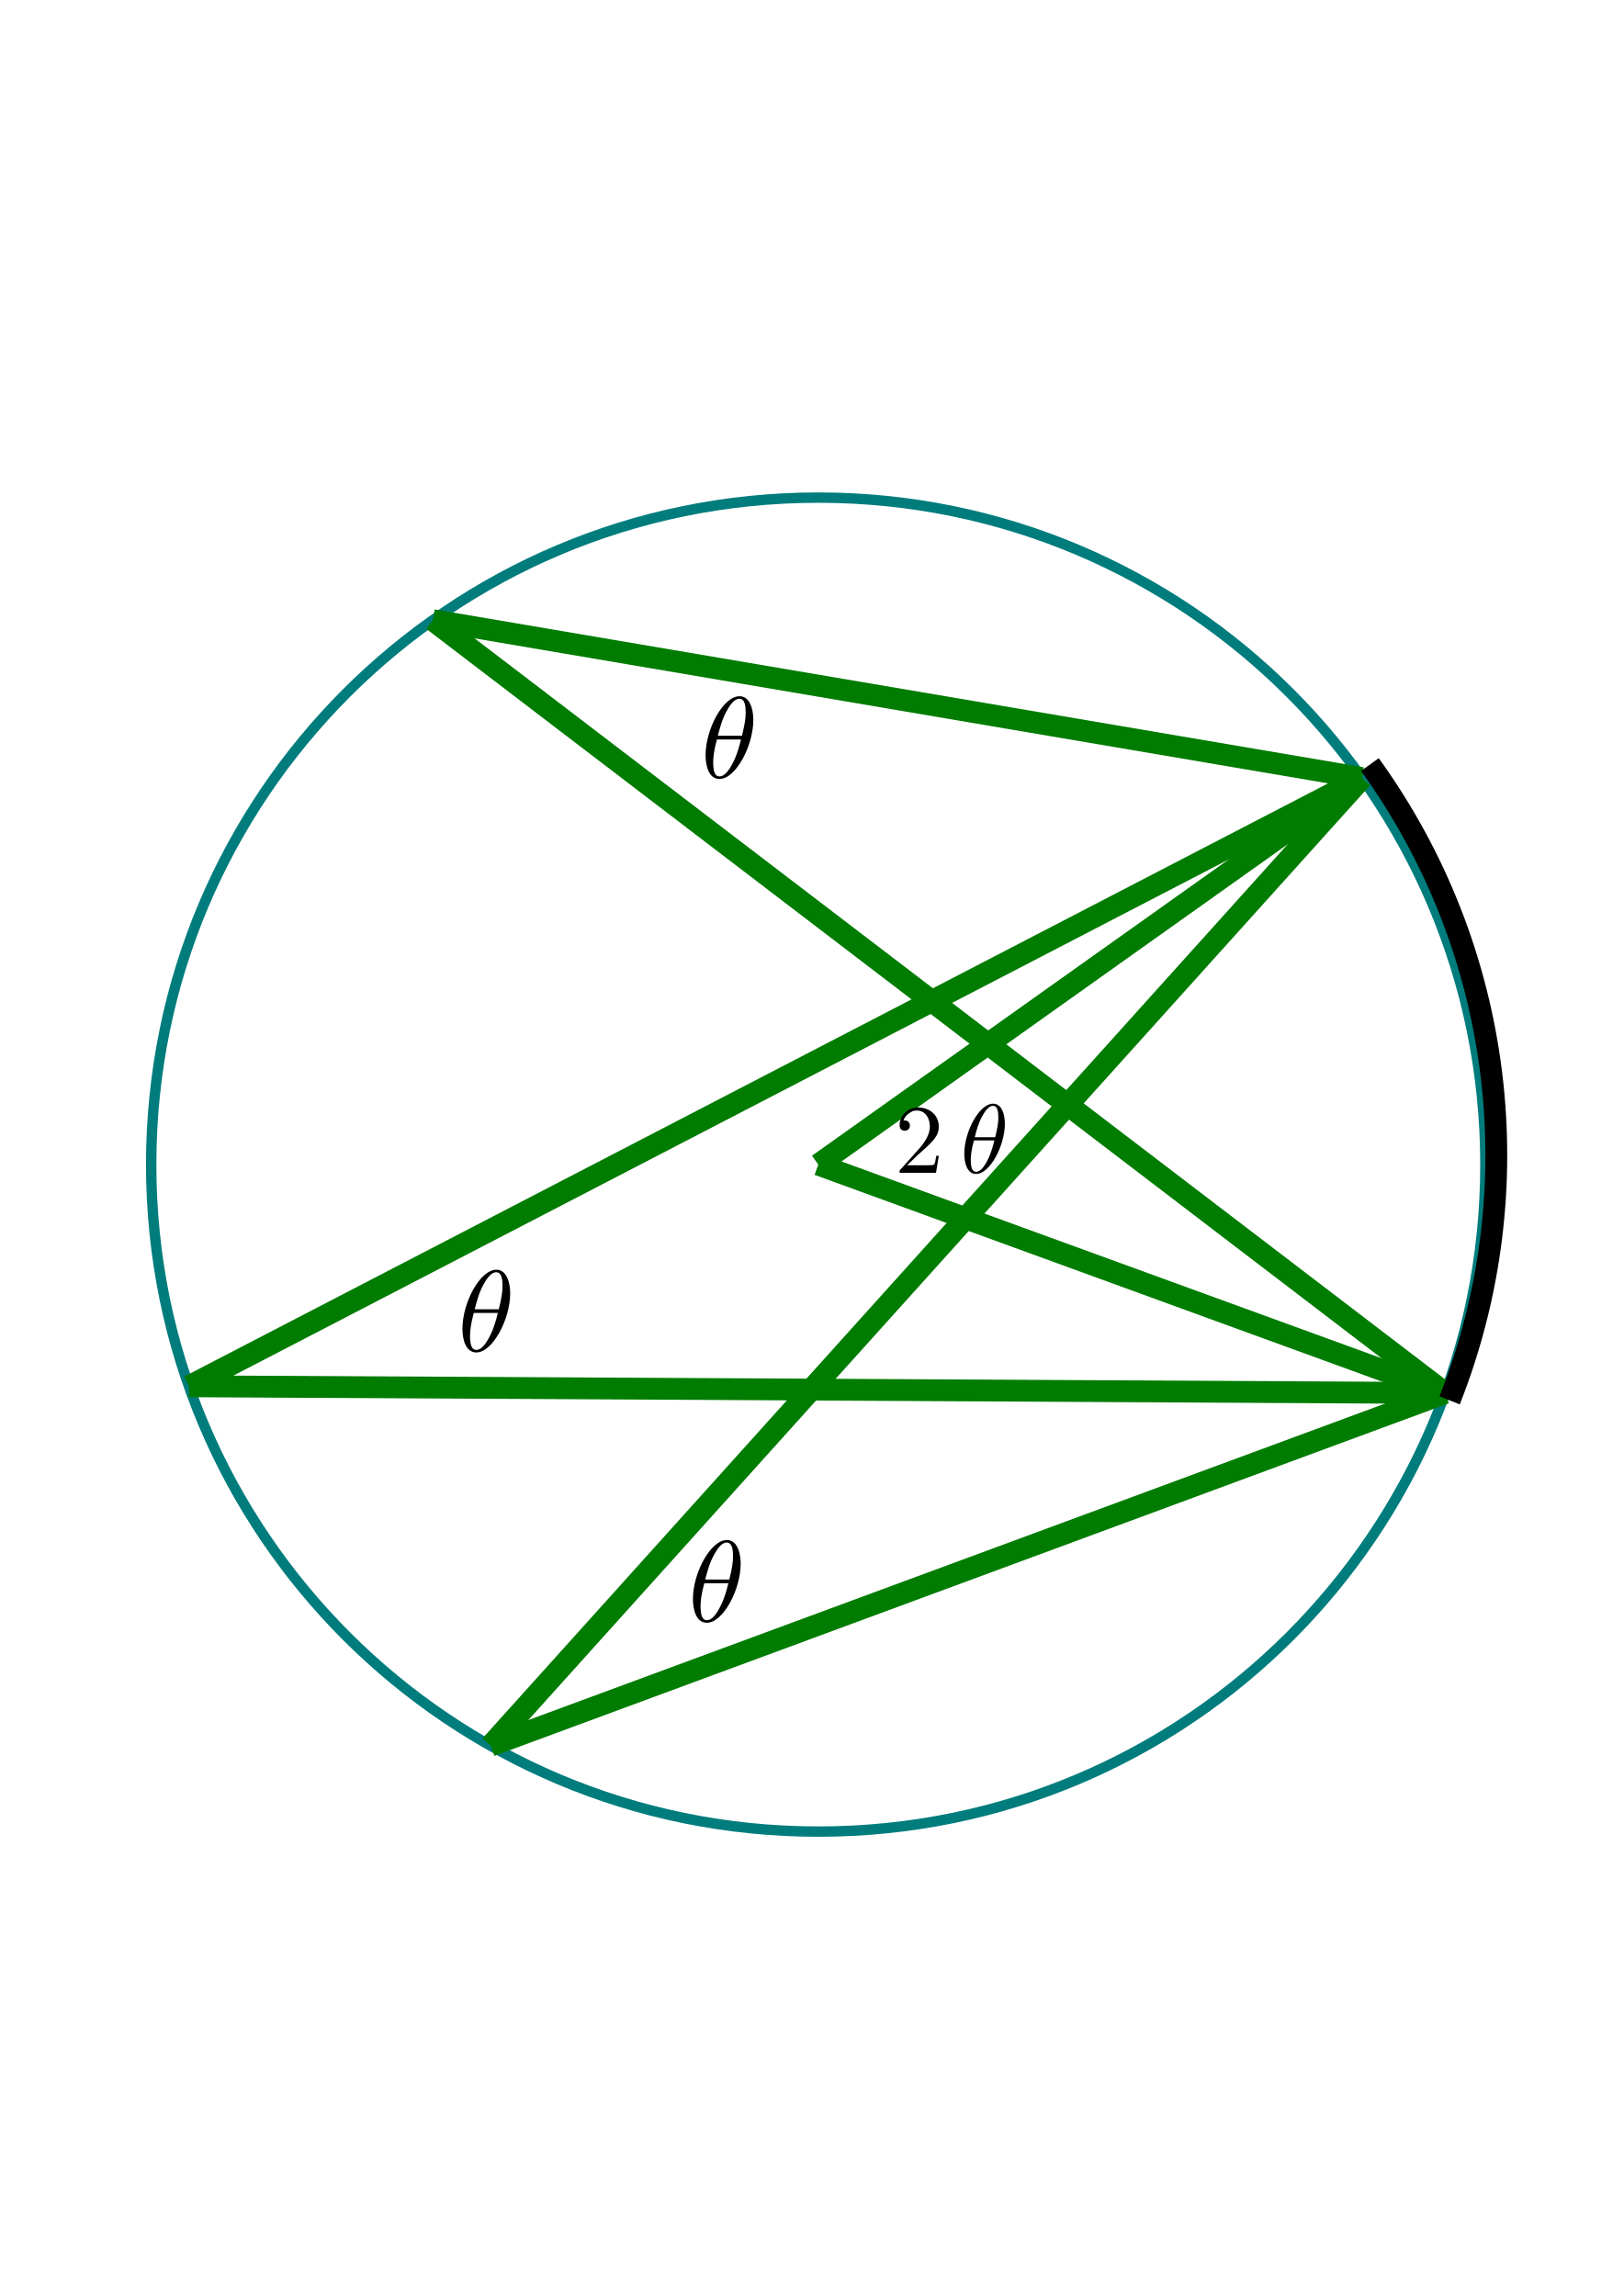
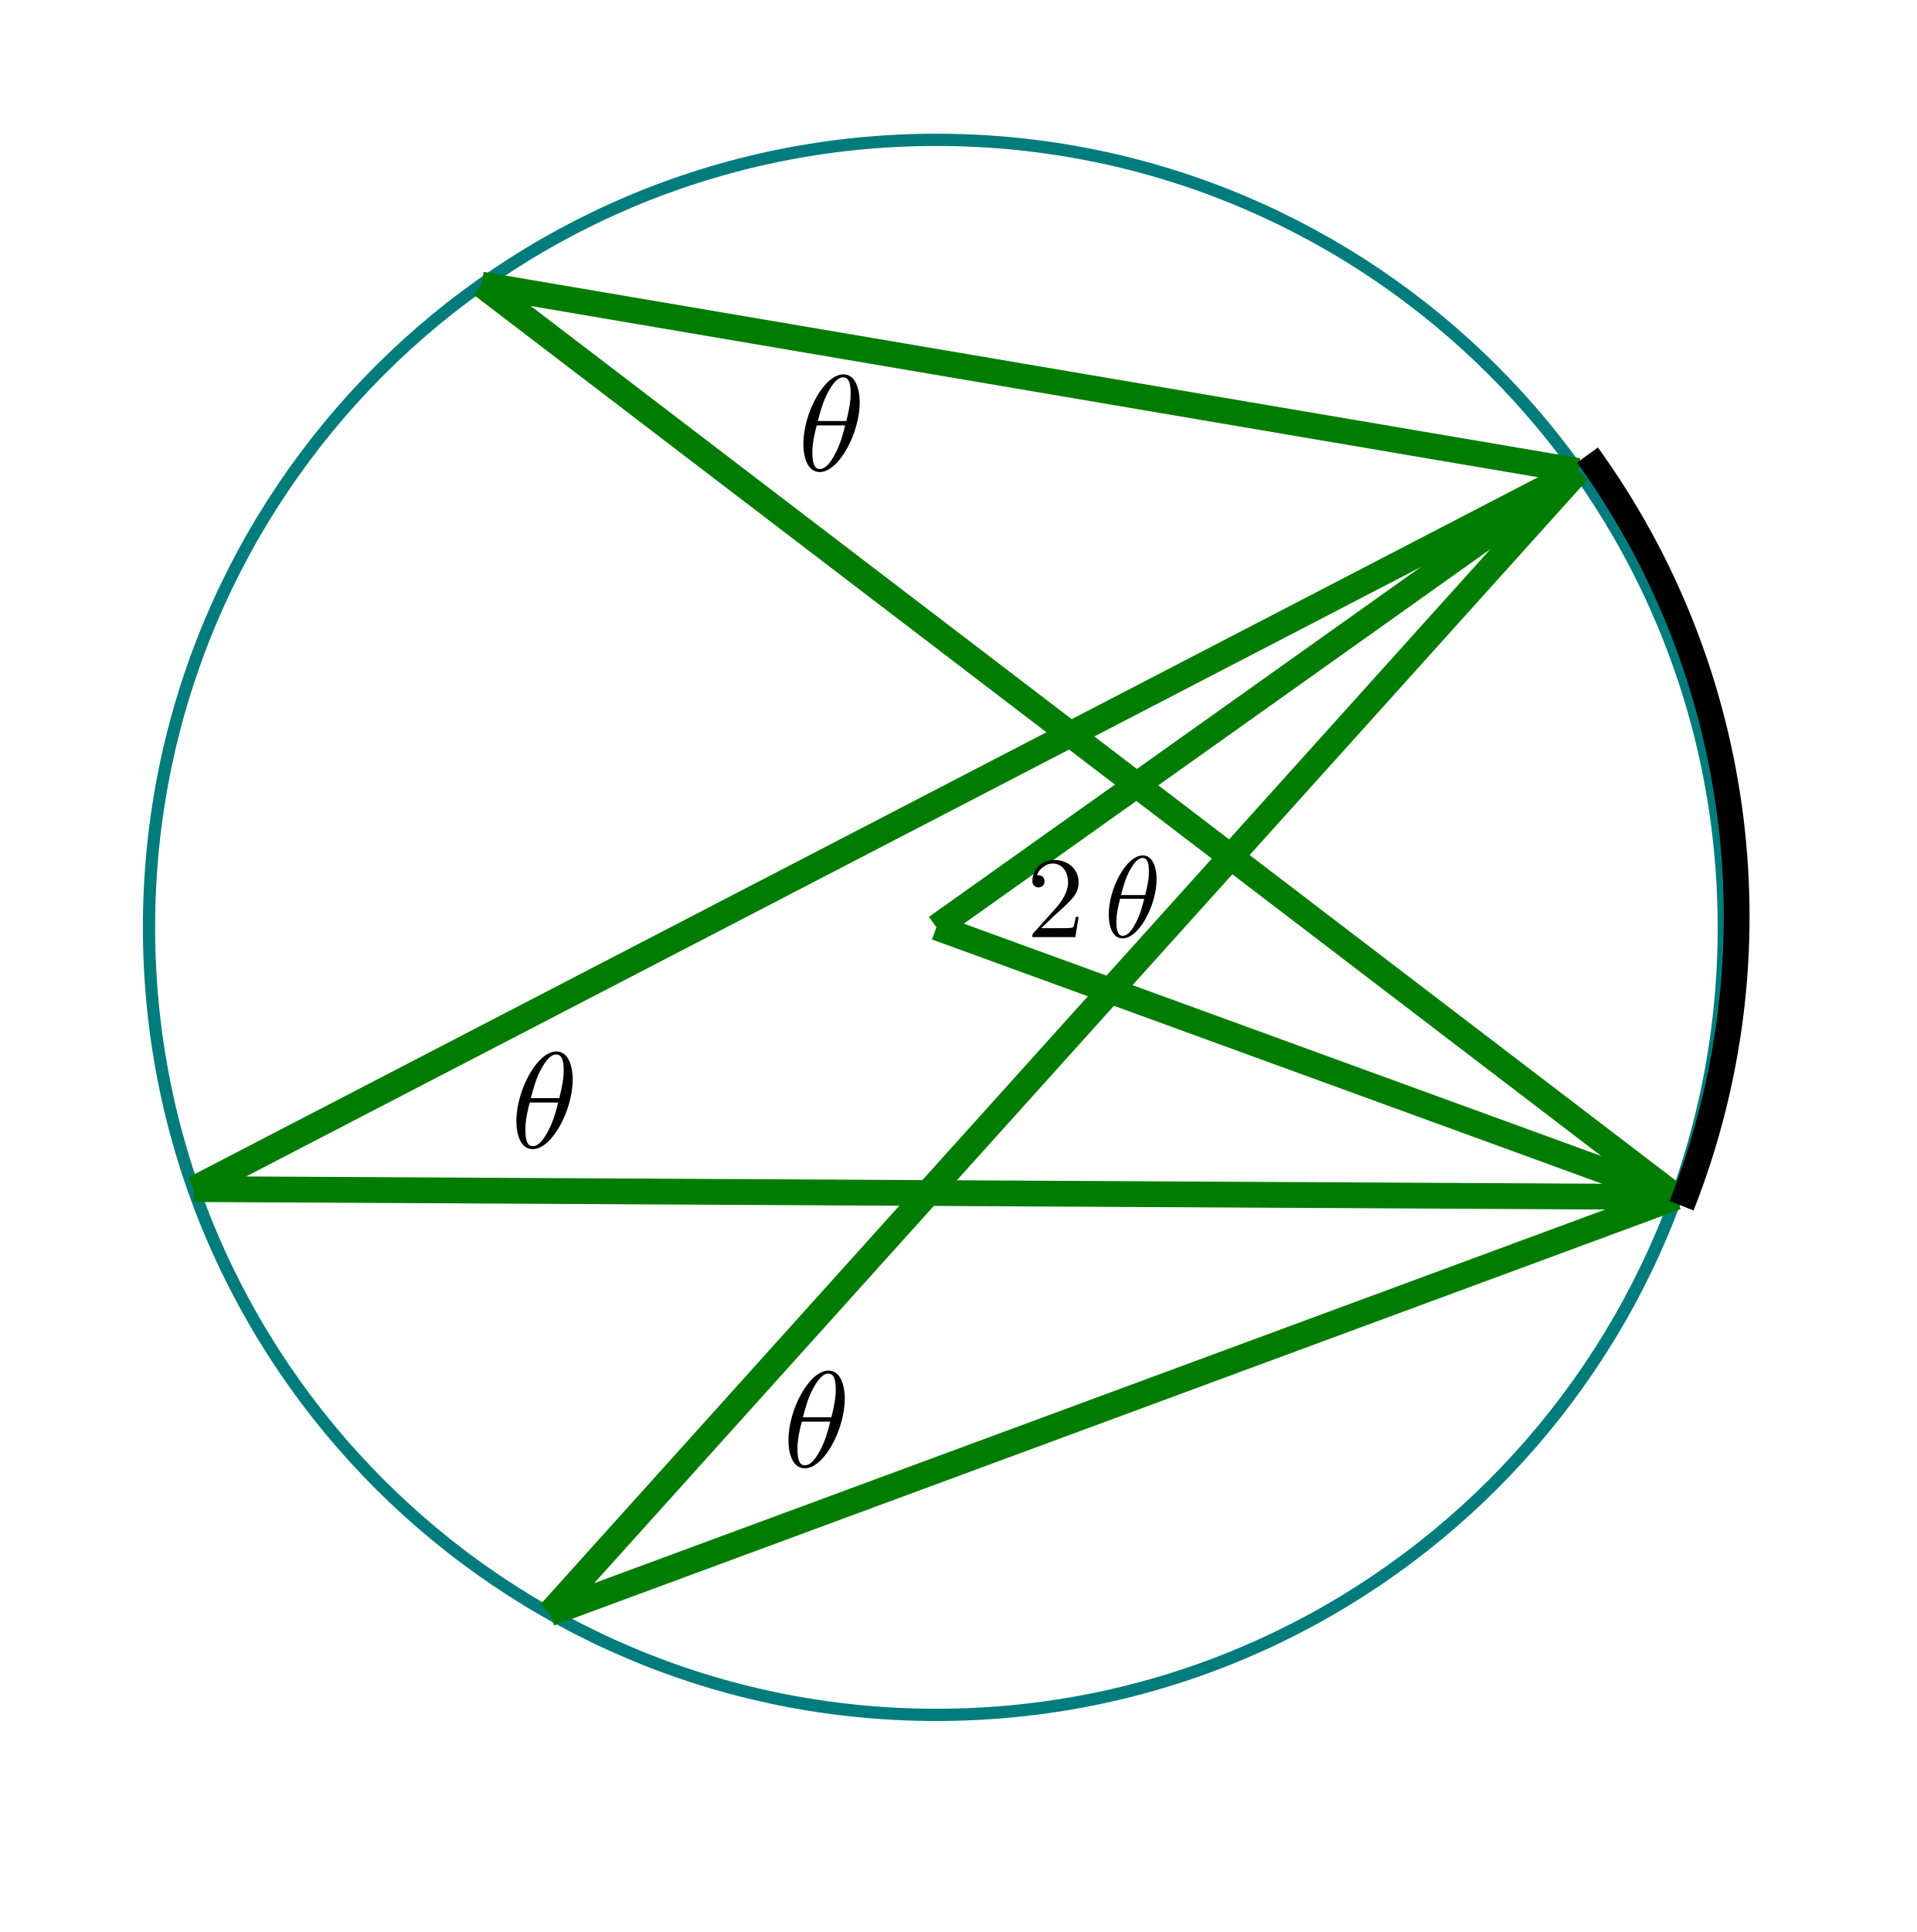
- <svg xmlns="http://www.w3.org/2000/svg" xmlns:ns1="http://www.openswatchbook.org/uri/2009/osb" xmlns:xlink="http://www.w3.org/1999/xlink" width="744.094" height="1052.362" id="svg2" version="1.1">
+ <svg xmlns="http://www.w3.org/2000/svg" xmlns:ns1="http://www.openswatchbook.org/uri/2009/osb" xmlns:xlink="http://www.w3.org/1999/xlink" width="744.094" height="750" id="svg2" version="1.1">
  <defs id="defs4">
    <linearGradient id="linearGradient3958" ns1:paint="solid">
      <stop style="stop-color:#000000;stop-opacity:1;" offset="0" id="stop3960" />
    </linearGradient>
    <linearGradient xlink:href="#linearGradient3958" id="linearGradient3962" x1="701.546" y1="579.95" x2="773.574" y2="579.95" gradientUnits="userSpaceOnUse" />
  </defs>
-   <g id="layer1" style="display:none" />
-   <g id="layer2" style="display:inline">
-     <ellipse d="m 405.88,293 c 0,61.237 -49.642,110.88 -110.88,110.88 -61.237,0 -110.88,-49.642 -110.88,-110.88 0,-61.237 49.642,-110.88 110.88,-110.88 61.237,0 110.88,49.642 110.88,110.88 z" cx="295" cy="293" rx="110.88" ry="110.88" style="fill:none;stroke:#007c7c;stroke-width:1.725;stroke-miterlimit:4;stroke-dasharray:none" id="ellipse3076" transform="matrix(2.757183,0,0,2.757183,-438.3691,-274.064)" />
-     <g id="g3976" style="stroke-width:10;stroke-miterlimit:4;stroke-dasharray:none">
+   <g id="layer1" style="display:none" transform="translate(0,-302.3622)" />
+   <g id="layer2" style="display:inline" transform="translate(0,-302.3622)">
+     <ellipse d="m 405.88,293 c 0,61.237 -49.642,110.88 -110.88,110.88 -61.237,0 -110.88,-49.642 -110.88,-110.88 0,-61.237 49.642,-110.88 110.88,-110.88 61.237,0 110.88,49.642 110.88,110.88 z" cx="295" cy="293" rx="110.88" ry="110.88" style="fill:none;stroke:#007c7c;stroke-width:1.725;stroke-miterlimit:4;stroke-dasharray:none" id="ellipse3076" transform="matrix(2.757183,0,0,2.757183,-449.7977,-145.4925)" />
+     <g id="g3976" style="stroke-width:10;stroke-miterlimit:4;stroke-dasharray:none" transform="translate(-11.42857,128.5714)">
      <line id="line3078" style="stroke:#007c00;stroke-width:10;stroke-miterlimit:4;stroke-dasharray:none" y2="356.621" x2="624.144" y1="533.791" x1="375" />
      <line id="line3080" style="stroke:#007c00;stroke-width:10;stroke-miterlimit:4;stroke-dasharray:none" y2="638.482" x2="662.231" y1="533.791" x1="375" />
      <line id="line3082" style="stroke:#007c00;stroke-width:10;stroke-miterlimit:4;stroke-dasharray:none" y2="638.482" x2="662.231" y1="284.265" x1="198.369" />
      <line id="line3084" style="stroke:#007c00;stroke-width:10;stroke-miterlimit:4;stroke-dasharray:none" y2="356.621" x2="624.144" y1="284.265" x1="198.369" />
      <line id="line3086" style="stroke:#007c00;stroke-width:10;stroke-miterlimit:4;stroke-dasharray:none" y2="356.621" x2="624.144" y1="635.395" x1="86.663" />
      <line id="line3088" style="stroke:#007c00;stroke-width:10;stroke-miterlimit:4;stroke-dasharray:none" y2="638.482" x2="662.231" y1="635.395" x1="86.663" />
      <line id="line3090" style="stroke:#007c00;stroke-width:10;stroke-miterlimit:4;stroke-dasharray:none" y2="356.621" x2="624.144" y1="800.093" x1="224.851" />
      <line id="line3092" style="stroke:#007c00;stroke-width:10;stroke-miterlimit:4;stroke-dasharray:none" y2="638.482" x2="662.231" y1="800.093" x1="224.851" />
    </g>
  </g>
-   <g id="layer4" style="display:inline">
-     <g id="g3964">
-       <path transform="translate(-82.85714,-88.57143)" d="m 710.639,439.009 a 305.714,305.714 0 0 1 36.537,291.423" id="path3188" style="fill:none;stroke:url(#linearGradient3962);stroke-width:10;stroke-linecap:butt;stroke-linejoin:miter;stroke-miterlimit:4;stroke-opacity:1;stroke-dasharray:none" />
+   <g id="layer4" style="display:inline" transform="translate(0,-302.3622)">
+     <g id="g3964" transform="translate(-11.42857,128.5714)">
+       <path transform="translate(-82.85714,-88.57143)" d="m 710.639,439.009 c 61.1,84.546 74.874,194.41 36.537,291.423" id="path3188" style="fill:none;stroke:url(#linearGradient3962);stroke-width:10;stroke-linecap:butt;stroke-linejoin:miter;stroke-miterlimit:4;stroke-opacity:1;stroke-dasharray:none" />
    </g>
  </g>
-   <g id="layer3" style="display:none">
+   <g id="layer3" style="display:none" transform="translate(0,-302.3622)">
    <ellipse d="m 234.938,202.5 c 0,2.209 -1.791,4 -4,4 -2.209,0 -4,-1.791 -4,-4 0,-2.209 1.791,-4 4,-4 2.209,0 4,1.791 4,4 z" cx="230.938" cy="202.5" rx="4" ry="4" style="fill:none;stroke:#0000b2;stroke-width:1;display:inline" id="ellipse3112" transform="matrix(2.757183,0,0,2.757183,-438.3691,-274.064)" />
    <ellipse d="m 234.938,202.5 c 0,2.209 -1.791,4 -4,4 -2.209,0 -4,-1.791 -4,-4 0,-2.209 1.791,-4 4,-4 2.209,0 4,1.791 4,4 z" cx="230.938" cy="202.5" rx="4" ry="4" style="fill:none;stroke:#0000b2;stroke-width:1;display:inline" id="ellipse3100" transform="matrix(2.757183,0,0,2.757183,-438.3691,-274.064)" />
    <ellipse d="m 389.362,228.743 c 0,2.209 -1.791,4 -4,4 -2.209,0 -4,-1.791 -4,-4 0,-2.209 1.791,-4 4,-4 2.209,0 4,1.791 4,4 z" cx="385.362" cy="228.743" rx="4" ry="4" style="fill:none;stroke:#0000b2;stroke-width:1;display:inline" id="ellipse3108" transform="matrix(2.757183,0,0,2.757183,-438.3691,-274.064)" />
-     <ellipse d="m 389.362,228.743 c 0,2.209 -1.791,4 -4,4 -2.209,0 -4,-1.791 -4,-4 0,-2.209 1.791,-4 4,-4 2.209,0 4,1.791 4,4 z" cx="385.362" cy="228.743" rx="4" ry="4" style="display:inline;fill:none;stroke:#0000b2;stroke-width:1" id="ellipse3096" transform="matrix(2.757183,0,0,2.757183,-438.3691,-274.064)" />
-     <ellipse d="m 194.423,329.851 c 0,2.209 -1.791,4 -4,4 -2.209,0 -4,-1.791 -4,-4 0,-2.209 1.791,-4 4,-4 2.209,0 4,1.791 4,4 z" cx="190.423" cy="329.851" rx="4" ry="4" style="display:inline;fill:none;stroke:#0000b2;stroke-width:1" id="ellipse3114" transform="matrix(2.757183,0,0,2.757183,-438.3691,-274.064)" />
-     <ellipse d="m 194.423,329.851 c 0,2.209 -1.791,4 -4,4 -2.209,0 -4,-1.791 -4,-4 0,-2.209 1.791,-4 4,-4 2.209,0 4,1.791 4,4 z" cx="190.423" cy="329.851" rx="4" ry="4" style="display:inline;fill:none;stroke:#0000b2;stroke-width:1" id="ellipse3102" transform="matrix(2.757183,0,0,2.757183,-438.3691,-274.064)" />
-     <ellipse d="m 244.543,389.585 c 0,2.209 -1.791,4 -4,4 -2.209,0 -4,-1.791 -4,-4 0,-2.209 1.791,-4 4,-4 2.209,0 4,1.791 4,4 z" cx="240.543" cy="389.585" rx="4" ry="4" style="display:inline;fill:none;stroke:#0000b2;stroke-width:1" id="ellipse3116" transform="matrix(2.757183,0,0,2.757183,-438.3691,-274.064)" />
-     <ellipse d="m 244.543,389.585 c 0,2.209 -1.791,4 -4,4 -2.209,0 -4,-1.791 -4,-4 0,-2.209 1.791,-4 4,-4 2.209,0 4,1.791 4,4 z" cx="240.543" cy="389.585" rx="4" ry="4" style="display:inline;fill:none;stroke:#0000b2;stroke-width:1" id="ellipse3104" transform="matrix(2.757183,0,0,2.757183,-438.3691,-274.064)" />
-     <ellipse d="m 403.175,330.97 c 0,2.209 -1.791,4 -4,4 -2.209,0 -4,-1.791 -4,-4 0,-2.209 1.791,-4 4,-4 2.209,0 4,1.791 4,4 z" cx="399.175" cy="330.97" rx="4" ry="4" style="display:inline;fill:none;stroke:#0000b2;stroke-width:1" id="ellipse3110" transform="matrix(2.757183,0,0,2.757183,-438.3691,-274.064)" />
-     <ellipse d="m 403.175,330.97 c 0,2.209 -1.791,4 -4,4 -2.209,0 -4,-1.791 -4,-4 0,-2.209 1.791,-4 4,-4 2.209,0 4,1.791 4,4 z" cx="399.175" cy="330.97" rx="4" ry="4" style="display:inline;fill:none;stroke:#0000b2;stroke-width:1" id="ellipse3098" transform="matrix(2.757183,0,0,2.757183,-438.3691,-274.064)" />
-     <ellipse d="m 299,293 c 0,2.209 -1.791,4 -4,4 -2.209,0 -4,-1.791 -4,-4 0,-2.209 1.791,-4 4,-4 2.209,0 4,1.791 4,4 z" cx="295" cy="293" rx="4" ry="4" style="display:inline;fill:none;stroke:#0000b2;stroke-width:1" id="ellipse3106" transform="matrix(2.757183,0,0,2.757183,-438.3691,-274.064)" />
-     <ellipse d="m 299,293 c 0,2.209 -1.791,4 -4,4 -2.209,0 -4,-1.791 -4,-4 0,-2.209 1.791,-4 4,-4 2.209,0 4,1.791 4,4 z" cx="295" cy="293" rx="4" ry="4" style="display:inline;fill:none;stroke:#0000b2;stroke-width:1" id="ellipse3094" transform="matrix(2.757183,0,0,2.757183,-438.3691,-274.064)" />
+     <ellipse d="m 389.362,228.743 c 0,2.209 -1.791,4 -4,4 -2.209,0 -4,-1.791 -4,-4 0,-2.209 1.791,-4 4,-4 2.209,0 4,1.791 4,4 z" cx="385.362" cy="228.743" rx="4" ry="4" style="fill:none;stroke:#0000b2;stroke-width:1;display:inline" id="ellipse3096" transform="matrix(2.757183,0,0,2.757183,-438.3691,-274.064)" />
+     <ellipse d="m 194.423,329.851 c 0,2.209 -1.791,4 -4,4 -2.209,0 -4,-1.791 -4,-4 0,-2.209 1.791,-4 4,-4 2.209,0 4,1.791 4,4 z" cx="190.423" cy="329.851" rx="4" ry="4" style="fill:none;stroke:#0000b2;stroke-width:1;display:inline" id="ellipse3114" transform="matrix(2.757183,0,0,2.757183,-438.3691,-274.064)" />
+     <ellipse d="m 194.423,329.851 c 0,2.209 -1.791,4 -4,4 -2.209,0 -4,-1.791 -4,-4 0,-2.209 1.791,-4 4,-4 2.209,0 4,1.791 4,4 z" cx="190.423" cy="329.851" rx="4" ry="4" style="fill:none;stroke:#0000b2;stroke-width:1;display:inline" id="ellipse3102" transform="matrix(2.757183,0,0,2.757183,-438.3691,-274.064)" />
+     <ellipse d="m 244.543,389.585 c 0,2.209 -1.791,4 -4,4 -2.209,0 -4,-1.791 -4,-4 0,-2.209 1.791,-4 4,-4 2.209,0 4,1.791 4,4 z" cx="240.543" cy="389.585" rx="4" ry="4" style="fill:none;stroke:#0000b2;stroke-width:1;display:inline" id="ellipse3116" transform="matrix(2.757183,0,0,2.757183,-438.3691,-274.064)" />
+     <ellipse d="m 244.543,389.585 c 0,2.209 -1.791,4 -4,4 -2.209,0 -4,-1.791 -4,-4 0,-2.209 1.791,-4 4,-4 2.209,0 4,1.791 4,4 z" cx="240.543" cy="389.585" rx="4" ry="4" style="fill:none;stroke:#0000b2;stroke-width:1;display:inline" id="ellipse3104" transform="matrix(2.757183,0,0,2.757183,-438.3691,-274.064)" />
+     <ellipse d="m 403.175,330.97 c 0,2.209 -1.791,4 -4,4 -2.209,0 -4,-1.791 -4,-4 0,-2.209 1.791,-4 4,-4 2.209,0 4,1.791 4,4 z" cx="399.175" cy="330.97" rx="4" ry="4" style="fill:none;stroke:#0000b2;stroke-width:1;display:inline" id="ellipse3110" transform="matrix(2.757183,0,0,2.757183,-438.3691,-274.064)" />
+     <ellipse d="m 403.175,330.97 c 0,2.209 -1.791,4 -4,4 -2.209,0 -4,-1.791 -4,-4 0,-2.209 1.791,-4 4,-4 2.209,0 4,1.791 4,4 z" cx="399.175" cy="330.97" rx="4" ry="4" style="fill:none;stroke:#0000b2;stroke-width:1;display:inline" id="ellipse3098" transform="matrix(2.757183,0,0,2.757183,-438.3691,-274.064)" />
+     <ellipse d="m 299,293 c 0,2.209 -1.791,4 -4,4 -2.209,0 -4,-1.791 -4,-4 0,-2.209 1.791,-4 4,-4 2.209,0 4,1.791 4,4 z" cx="295" cy="293" rx="4" ry="4" style="fill:none;stroke:#0000b2;stroke-width:1;display:inline" id="ellipse3106" transform="matrix(2.757183,0,0,2.757183,-438.3691,-274.064)" />
+     <ellipse d="m 299,293 c 0,2.209 -1.791,4 -4,4 -2.209,0 -4,-1.791 -4,-4 0,-2.209 1.791,-4 4,-4 2.209,0 4,1.791 4,4 z" cx="295" cy="293" rx="4" ry="4" style="fill:none;stroke:#0000b2;stroke-width:1;display:inline" id="ellipse3094" transform="matrix(2.757183,0,0,2.757183,-438.3691,-274.064)" />
  </g>
-   <g id="layer5">
-     <g transform="matrix(0.8492946,0,0,0.8492946,156.7648,233.9629)" id="g4023">
+   <g id="layer5" transform="translate(0,-302.3622)">
+     <g transform="matrix(0.8492946,0,0,0.8492946,145.3362,362.5344)" id="g4023">
      <g style="font-style:normal;font-variant:normal;font-weight:normal;font-stretch:normal;letter-spacing:normal;word-spacing:normal;text-anchor:start;fill:none;stroke:#000000;stroke-linecap:butt;stroke-linejoin:miter;stroke-miterlimit:10.433;stroke-opacity:1;stroke-dasharray:none;stroke-dashoffset:0" id="content" transform="matrix(1.062992,0,0,-1.062992,-186.0236,789.2717)" xml:space="preserve" stroke-miterlimit="10.433" font-style="normal" font-variant="normal" font-weight="normal" font-stretch="normal" font-size-adjust="none" letter-spacing="normal" word-spacing="normal">
        <path style="fill:#000000;stroke-width:0" d="m 461.85,410.04 5.28,5.13 c 7.76,6.87 10.76,9.56 10.76,14.54 0,5.69 -4.48,9.68 -10.56,9.68 -5.64,0 -9.33,-4.6 -9.33,-9.03 0,-2.79 2.5,-2.79 2.64,-2.79 0.86,0 2.6,0.6 2.6,2.64 0,1.3 -0.89,2.6 -2.64,2.6 -0.39,0 -0.5,0 -0.64,-0.05 1.14,3.24 3.83,5.08 6.72,5.08 4.53,0 6.68,-4.05 6.68,-8.13 0,-3.98 -2.5,-7.92 -5.23,-11.01 l -9.56,-10.66 C 458,407.5 458,407.4 458,406.2 h 18.49 l 1.4,8.67 h -1.25 c -0.25,-1.5 -0.59,-3.69 -1.09,-4.44 -0.36,-0.39 -3.64,-0.39 -4.73,-0.39 z" id="path4026" />
        <path style="fill:#000000;stroke-width:0" d="m 511.43,431.11 0,0.31 -0.01,0.34 -0.02,0.36 -0.02,0.37 -0.03,0.39 -0.04,0.39 -0.04,0.41 -0.06,0.41 -0.07,0.42 -0.08,0.43 -0.08,0.42 -0.1,0.43 -0.12,0.42 -0.12,0.42 -0.14,0.41 -0.16,0.41 -0.17,0.4 -0.18,0.38 -0.2,0.37 -0.22,0.36 -0.23,0.34 -0.26,0.32 -0.27,0.3 -0.29,0.27 -0.31,0.25 -0.16,0.12 -0.17,0.1 -0.17,0.1 -0.18,0.1 -0.18,0.08 -0.19,0.08 -0.19,0.07 -0.2,0.06 -0.21,0.05 -0.21,0.05 -0.22,0.03 -0.22,0.02 -0.23,0.02 -0.23,0 -0.05,-1.09 c 2.44,0 2.73,-3.19 2.73,-6.03 0,-2.44 -0.39,-4.99 -1.59,-9.92 h -10.41 c 0.85,3.2 1.85,7.18 3.83,10.72 1.36,2.43 3.19,5.23 5.44,5.23 l 0.05,1.09 c -6.93,0 -14.6,-14.04 -14.6,-25.45 0,-4.69 1.44,-10.22 5.99,-10.22 v 1.1 c -1.66,0 -2.71,1.45 -2.71,6.07 0,2.1 0.3,4.99 1.6,9.86 h 10.37 c -0.55,-2.28 -1.59,-6.51 -3.5,-10.11 -1.73,-3.39 -3.62,-5.82 -5.76,-5.82 v -1.1 c 7.01,0 14.59,14.3 14.59,25.46 z" id="path4028" />
      </g>
    </g>
-     <g id="g4108" transform="translate(17.14286,385.7143)">
+     <g id="g4108" transform="translate(5.714289,514.2857)">
      <g word-spacing="normal" letter-spacing="normal" font-size-adjust="none" font-stretch="normal" font-weight="normal" font-variant="normal" font-style="normal" stroke-miterlimit="10.433" xml:space="preserve" transform="matrix(1.062992,0,0,-1.062992,-186.0236,789.2717)" id="g4110" style="font-style:normal;font-variant:normal;font-weight:normal;font-stretch:normal;letter-spacing:normal;word-spacing:normal;text-anchor:start;fill:none;stroke:#000000;stroke-linecap:butt;stroke-linejoin:miter;stroke-miterlimit:10.433;stroke-opacity:1;stroke-dasharray:none;stroke-dashoffset:0">
        <path id="path4112" d="m 478.19,431.11 0,0.31 -0.01,0.34 -0.02,0.36 -0.02,0.37 -0.03,0.39 -0.04,0.39 -0.04,0.41 -0.06,0.41 -0.07,0.42 -0.07,0.43 -0.09,0.42 -0.1,0.43 -0.12,0.42 -0.12,0.42 -0.14,0.41 -0.16,0.41 -0.17,0.4 -0.18,0.38 -0.2,0.37 -0.22,0.36 -0.23,0.34 -0.25,0.32 -0.28,0.3 -0.29,0.27 -0.31,0.25 -0.16,0.12 -0.17,0.1 -0.17,0.1 -0.18,0.1 -0.18,0.08 -0.19,0.08 -0.19,0.07 -0.2,0.06 -0.21,0.05 -0.21,0.05 -0.22,0.03 -0.22,0.02 -0.23,0.02 -0.23,0 -0.05,-1.09 c 2.44,0 2.73,-3.19 2.73,-6.03 0,-2.44 -0.39,-4.99 -1.59,-9.92 h -10.41 c 0.85,3.2 1.85,7.18 3.83,10.72 1.36,2.43 3.19,5.23 5.44,5.23 l 0.05,1.09 c -6.92,0 -14.6,-14.04 -14.6,-25.45 0,-4.69 1.44,-10.22 5.99,-10.22 v 1.1 c -1.66,0 -2.71,1.45 -2.71,6.07 0,2.1 0.3,4.99 1.6,9.86 h 10.37 c -0.54,-2.28 -1.59,-6.51 -3.5,-10.11 -1.73,-3.39 -3.62,-5.82 -5.76,-5.82 v -1.1 c 7.01,0 14.59,14.3 14.59,25.46 z" style="fill:#000000;stroke-width:0" />
      </g>
    </g>
-     <g id="g4108-3" transform="translate(-88.49327,261.8232)">
+     <g id="g4108-3" transform="translate(-99.92184,390.3946)">
      <g word-spacing="normal" letter-spacing="normal" font-size-adjust="none" font-stretch="normal" font-weight="normal" font-variant="normal" font-style="normal" stroke-miterlimit="10.433" xml:space="preserve" transform="matrix(1.062992,0,0,-1.062992,-186.0236,789.2717)" id="g4110-2" style="font-style:normal;font-variant:normal;font-weight:normal;font-stretch:normal;letter-spacing:normal;word-spacing:normal;text-anchor:start;fill:none;stroke:#000000;stroke-linecap:butt;stroke-linejoin:miter;stroke-miterlimit:10.433;stroke-opacity:1;stroke-dasharray:none;stroke-dashoffset:0">
        <path id="path4112-5" d="m 478.19,431.11 0,0.31 -0.01,0.34 -0.02,0.36 -0.02,0.37 -0.03,0.39 -0.04,0.39 -0.04,0.41 -0.06,0.41 -0.07,0.42 -0.07,0.43 -0.09,0.42 -0.1,0.43 -0.12,0.42 -0.12,0.42 -0.14,0.41 -0.16,0.41 -0.17,0.4 -0.18,0.38 -0.2,0.37 -0.22,0.36 -0.23,0.34 -0.25,0.32 -0.28,0.3 -0.29,0.27 -0.31,0.25 -0.16,0.12 -0.17,0.1 -0.17,0.1 -0.18,0.1 -0.18,0.08 -0.19,0.08 -0.19,0.07 -0.2,0.06 -0.21,0.05 -0.21,0.05 -0.22,0.03 -0.22,0.02 -0.23,0.02 -0.23,0 -0.05,-1.09 c 2.44,0 2.73,-3.19 2.73,-6.03 0,-2.44 -0.39,-4.99 -1.59,-9.92 h -10.41 c 0.85,3.2 1.85,7.18 3.83,10.72 1.36,2.43 3.19,5.23 5.44,5.23 l 0.05,1.09 c -6.92,0 -14.6,-14.04 -14.6,-25.45 0,-4.69 1.44,-10.22 5.99,-10.22 v 1.1 c -1.66,0 -2.71,1.45 -2.71,6.07 0,2.1 0.3,4.99 1.6,9.86 h 10.37 c -0.54,-2.28 -1.59,-6.51 -3.5,-10.11 -1.73,-3.39 -3.62,-5.82 -5.76,-5.82 v -1.1 c 7.01,0 14.59,14.3 14.59,25.46 z" style="fill:#000000;stroke-width:0" />
      </g>
    </g>
-     <g id="g4108-4" transform="translate(22.93531,-1.033974)">
+     <g id="g4108-4" transform="translate(11.50674,127.5375)">
      <g word-spacing="normal" letter-spacing="normal" font-size-adjust="none" font-stretch="normal" font-weight="normal" font-variant="normal" font-style="normal" stroke-miterlimit="10.433" xml:space="preserve" transform="matrix(1.062992,0,0,-1.062992,-186.0236,789.2717)" id="g4110-1" style="font-style:normal;font-variant:normal;font-weight:normal;font-stretch:normal;letter-spacing:normal;word-spacing:normal;text-anchor:start;fill:none;stroke:#000000;stroke-linecap:butt;stroke-linejoin:miter;stroke-miterlimit:10.433;stroke-opacity:1;stroke-dasharray:none;stroke-dashoffset:0">
        <path id="path4112-6" d="m 478.19,431.11 0,0.31 -0.01,0.34 -0.02,0.36 -0.02,0.37 -0.03,0.39 -0.04,0.39 -0.04,0.41 -0.06,0.41 -0.07,0.42 -0.07,0.43 -0.09,0.42 -0.1,0.43 -0.12,0.42 -0.12,0.42 -0.14,0.41 -0.16,0.41 -0.17,0.4 -0.18,0.38 -0.2,0.37 -0.22,0.36 -0.23,0.34 -0.25,0.32 -0.28,0.3 -0.29,0.27 -0.31,0.25 -0.16,0.12 -0.17,0.1 -0.17,0.1 -0.18,0.1 -0.18,0.08 -0.19,0.08 -0.19,0.07 -0.2,0.06 -0.21,0.05 -0.21,0.05 -0.22,0.03 -0.22,0.02 -0.23,0.02 -0.23,0 -0.05,-1.09 c 2.44,0 2.73,-3.19 2.73,-6.03 0,-2.44 -0.39,-4.99 -1.59,-9.92 h -10.41 c 0.85,3.2 1.85,7.18 3.83,10.72 1.36,2.43 3.19,5.23 5.44,5.23 l 0.05,1.09 c -6.92,0 -14.6,-14.04 -14.6,-25.45 0,-4.69 1.44,-10.22 5.99,-10.22 v 1.1 c -1.66,0 -2.71,1.45 -2.71,6.07 0,2.1 0.3,4.99 1.6,9.86 h 10.37 c -0.54,-2.28 -1.59,-6.51 -3.5,-10.11 -1.73,-3.39 -3.62,-5.82 -5.76,-5.82 v -1.1 c 7.01,0 14.59,14.3 14.59,25.46 z" style="fill:#000000;stroke-width:0" />
      </g>
    </g>
  </g>
</svg>
